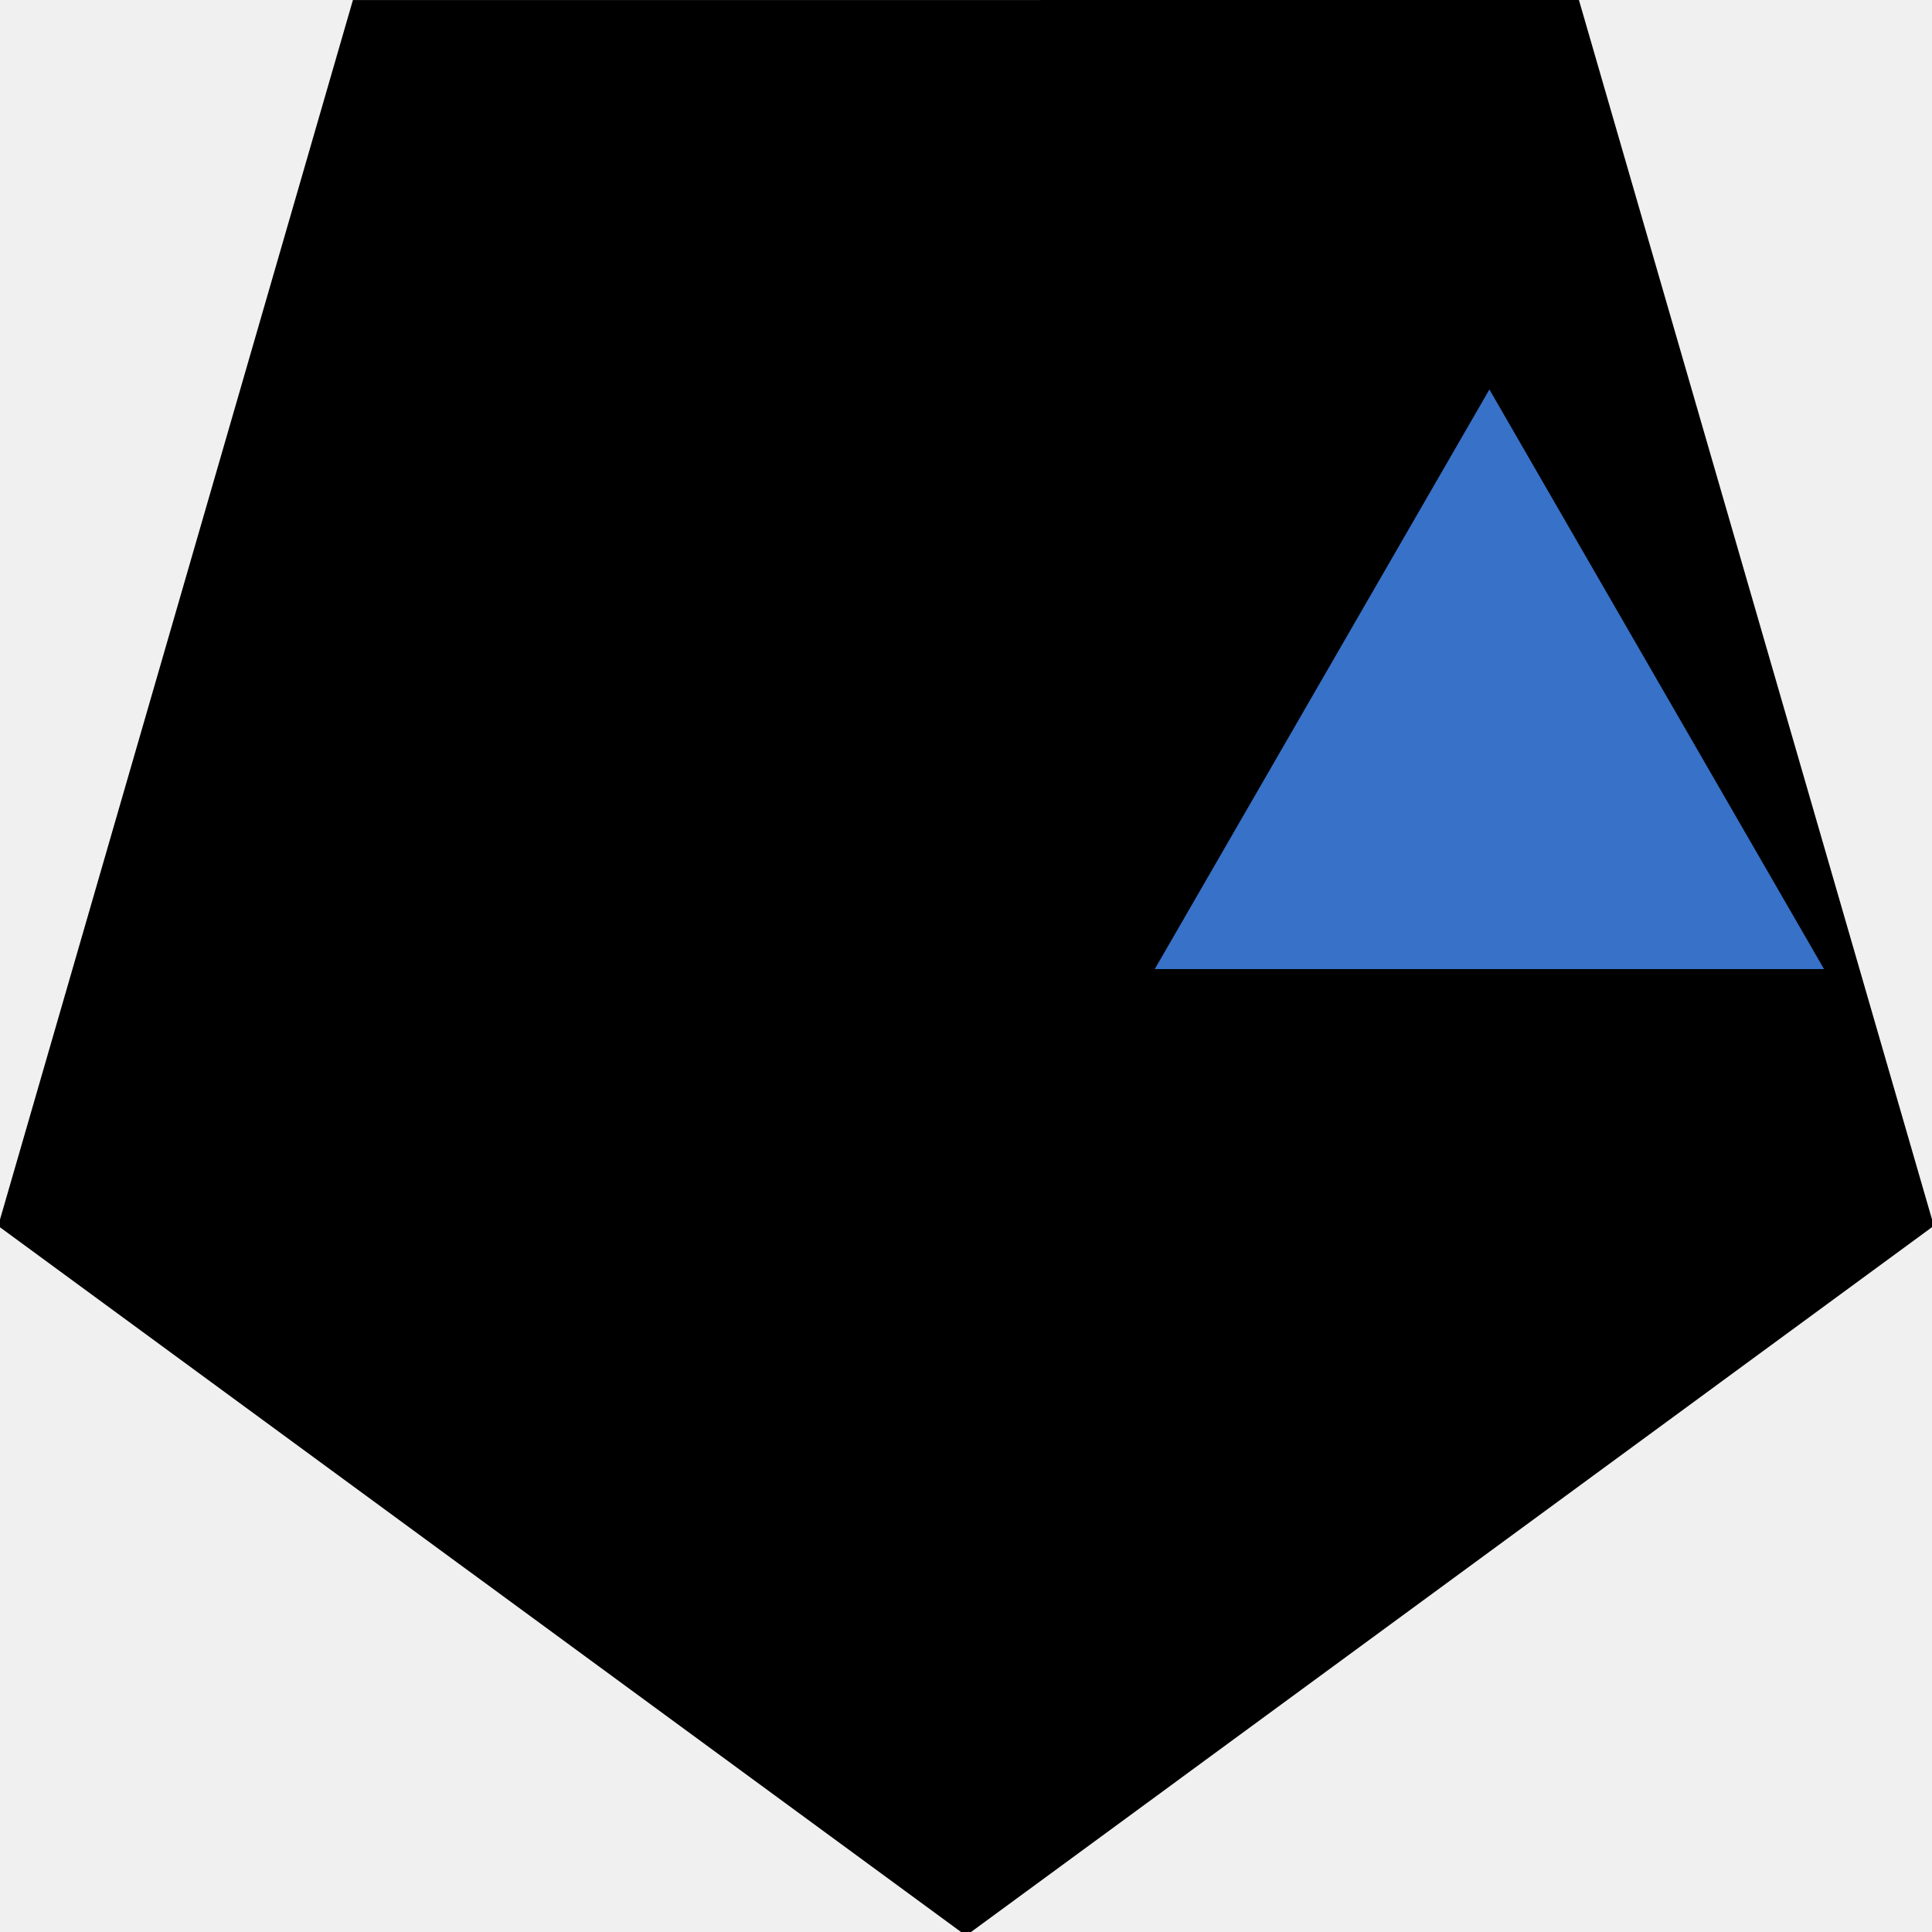
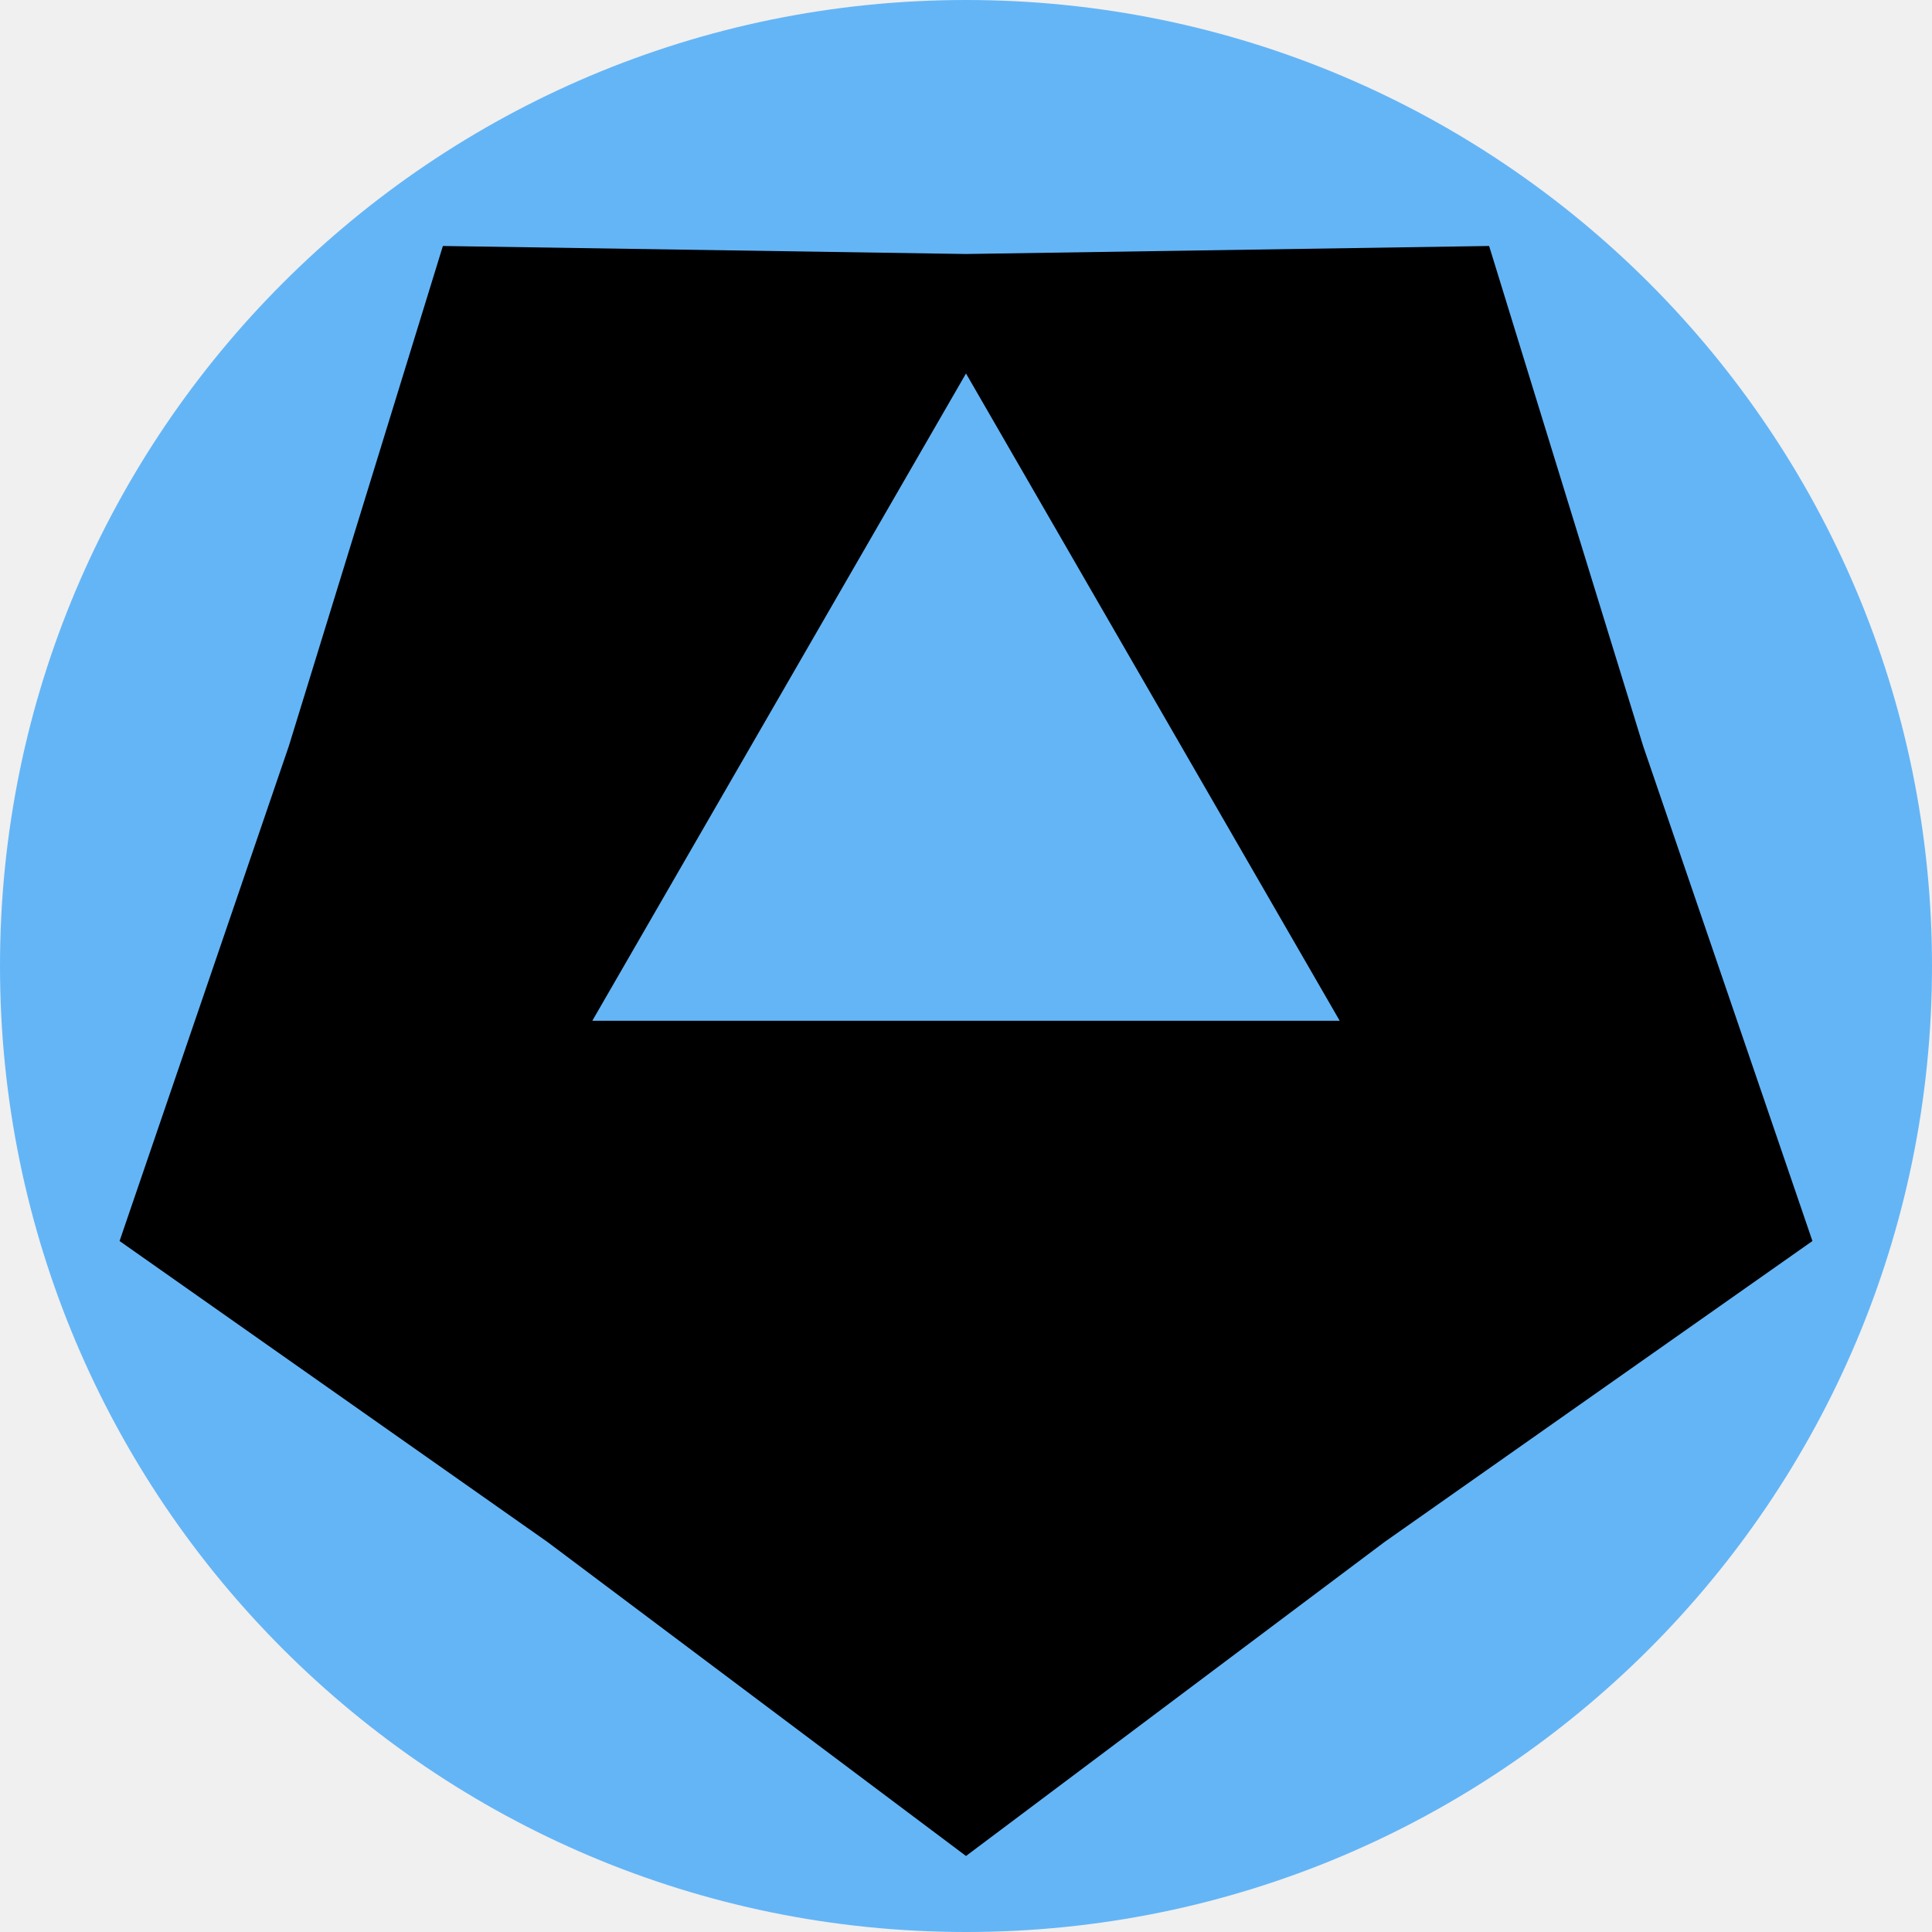
<svg xmlns="http://www.w3.org/2000/svg" width="600" height="600" viewBox="0 0 158.75 158.75" version="1.1" id="svg8">
  <defs id="defs2">
    <mask maskUnits="userSpaceOnUse" id="mask-powermask-path-effect212">
      <text xml:space="preserve" style="font-style:normal;font-weight:normal;font-size:59.092px;line-height:1.25;font-family:sans-serif;fill:#000000;fill-opacity:1;stroke:none;stroke-width:1.477" x="32.719" y="100.542" id="text210">
        <tspan id="tspan208" x="32.719" y="100.542" style="fill:#000000;stroke-width:1.477">A</tspan>
      </text>
    </mask>
    <mask maskUnits="userSpaceOnUse" id="mask-powermask-path-effect292">
      <text xml:space="preserve" style="font-style:normal;font-weight:normal;font-size:191.588px;line-height:1.25;font-family:sans-serif;fill:#000000;fill-opacity:1;stroke:none;stroke-width:4.79" x="16.683" y="153.872" id="text290" transform="scale(0.8947133,1.117676)">
        <tspan id="tspan288" x="16.683" y="153.872" style="fill:#000000;stroke-width:4.79">H</tspan>
      </text>
    </mask>
    <mask maskUnits="userSpaceOnUse" id="mask-powermask-path-effect326">
      <path id="mask-powermask-path-effect326_box" style="fill:#ffffff;fill-opacity:1" d="M -1,-1 H 159.75 V 159.75 H -1 Z" />
      <rect style="fill:#000000;stroke-width:0.265" id="rect324" width="293.031" height="104.005" x="-52.917" y="79.375" d="M -52.917,79.375 H 240.115 V 183.38 H -52.917 Z" />
    </mask>
    <filter id="mask-powermask-path-effect326_inverse" style="color-interpolation-filters:sRGB" height="100" width="100" x="-50" y="-50">
      <feColorMatrix id="mask-powermask-path-effect326_primitive1" values="1" type="saturate" result="fbSourceGraphic" />
      <feColorMatrix id="mask-powermask-path-effect326_primitive2" values="-1 0 0 0 1 0 -1 0 0 1 0 0 -1 0 1 0 0 0 1 0 " in="fbSourceGraphic" />
    </filter>
    <mask maskUnits="userSpaceOnUse" id="mask-powermask-path-effect326-4">
      <path id="mask-powermask-path-effect326_box-1" style="fill:#ffffff;fill-opacity:1" d="M -1,-1 H 159.75 V 159.75 H -1 Z" />
      <rect style="fill:#000000;stroke-width:0.265" id="rect324-0" width="293.031" height="104.005" x="-52.917" y="79.375" d="M -52.917,79.375 H 240.115 V 183.38 H -52.917 Z" />
    </mask>
    <filter id="mask-powermask-path-effect326_inverse-6" style="color-interpolation-filters:sRGB" height="100" width="100" x="-50" y="-50">
      <feColorMatrix id="mask-powermask-path-effect326_primitive1-9" values="1" type="saturate" result="fbSourceGraphic" />
      <feColorMatrix id="mask-powermask-path-effect326_primitive2-7" values="-1 0 0 0 1 0 -1 0 0 1 0 0 -1 0 1 0 0 0 1 0 " in="fbSourceGraphic" />
    </filter>
    <mask maskUnits="userSpaceOnUse" id="mask-powermask-path-effect374">
      <path id="mask-powermask-path-effect374_box" style="fill:#ffffff;fill-opacity:1" d="M -1,-1 H 159.75 V 159.75 H -1 Z" />
      <path id="path376" style="fill:#ffffff;fill-opacity:1" d="M -1,-1 H 159.75 V 159.75 H -1 Z" />
      <rect style="fill:#000000;stroke-width:0.265" id="rect378" width="293.031" height="104.005" x="-52.917" y="79.375" d="M -52.917,79.375 H 240.115 V 183.38 H -52.917 Z" />
    </mask>
    <filter id="mask-powermask-path-effect374_inverse" style="color-interpolation-filters:sRGB" height="100" width="100" x="-50" y="-50">
      <feColorMatrix id="mask-powermask-path-effect374_primitive1" values="1" type="saturate" result="fbSourceGraphic" />
      <feColorMatrix id="mask-powermask-path-effect374_primitive2" values="-1 0 0 0 1 0 -1 0 0 1 0 0 -1 0 1 0 0 0 1 0 " in="fbSourceGraphic" />
    </filter>
    <mask maskUnits="userSpaceOnUse" id="mask-powermask-path-effect445">
      <text xml:space="preserve" style="font-style:normal;font-weight:normal;font-size:167.846px;line-height:1.25;font-family:sans-serif;fill:#000000;fill-opacity:1;stroke:none;stroke-width:4.196" x="28.381" y="144.834" id="text443" transform="scale(0.9438026,1.059544)">
        <tspan id="tspan441" x="28.381" y="144.834" style="fill:#000000;stroke-width:4.196">R</tspan>
      </text>
    </mask>
    <mask maskUnits="userSpaceOnUse" id="mask-powermask-path-effect1316">
      <path id="mask-powermask-path-effect1316_box" style="fill:#ffffff;fill-opacity:1" d="m -53.917,-1 h 41.687 v 41.687 h -41.687 z" />
      <ellipse style="fill:#000000;stroke-width:0.215" id="ellipse1314" cx="-52.917" cy="39.688" rx="26.458" ry="26.458" d="M -26.458,39.688 A 26.458,26.458 0 0 1 -52.917,66.146 26.458,26.458 0 0 1 -79.375,39.688 26.458,26.458 0 0 1 -52.917,13.229 26.458,26.458 0 0 1 -26.458,39.688 Z" />
    </mask>
    <filter id="mask-powermask-path-effect1316_inverse" style="color-interpolation-filters:sRGB" height="100" width="100" x="-50" y="-50">
      <feColorMatrix id="mask-powermask-path-effect1316_primitive1" values="1" type="saturate" result="fbSourceGraphic" />
      <feColorMatrix id="mask-powermask-path-effect1316_primitive2" values="-1 0 0 0 1 0 -1 0 0 1 0 0 -1 0 1 0 0 0 1 0 " in="fbSourceGraphic" />
    </filter>
    <clipPath clipPathUnits="userSpaceOnUse" id="clipPath1373">
      <rect style="fill:#000000;stroke-width:0.265" id="rect1375" width="46.835" height="98.707" x="-52.522" y="-7.02" />
    </clipPath>
    <clipPath clipPathUnits="userSpaceOnUse" id="clipPath1379">
      <rect style="fill:#000000;stroke-width:0.349" id="rect1381" width="47.625" height="42.333" x="-52.917" y="-2.646" d="M -52.917,-2.646 H -5.292 V 39.687 H -52.917 Z" />
    </clipPath>
    <mask maskUnits="userSpaceOnUse" id="mask-powermask-path-effect272">
      <g id="g270" transform="translate(1.3166138e-5)" style="">
        <ellipse style="fill:#000000;stroke-width:0.294" id="ellipse266" cx="291.042" cy="0" rx="26.458" ry="26.458" />
        <rect style="fill:#000000;stroke-width:0.166" id="rect268" width="52.917" height="105.833" x="291.042" y="-52.917" />
      </g>
    </mask>
    <clipPath clipPathUnits="userSpaceOnUse" id="clipPath293">
      <rect style="fill:#000000;stroke-width:0.198" id="rect295" width="81.359" height="49.609" x="222.911" y="-1.4210855e-14" />
    </clipPath>
    <mask maskUnits="userSpaceOnUse" id="mask-powermask-path-effect272-7">
      <path id="mask-powermask-path-effect272_box-0" style="fill:#ffffff;fill-opacity:1" d="m 250.354,-1 h 54.917 v 41.688 h -54.917 z" />
      <g id="g270-9" transform="translate(1.3166138e-5)" style="">
        <ellipse style="fill:#000000;stroke-width:0.294" id="ellipse266-3" cx="291.042" cy="0" rx="26.458" ry="26.458" d="M 317.5,0 A 26.458,26.458 0 0 1 291.042,26.458 26.458,26.458 0 0 1 264.583,0 26.458,26.458 0 0 1 291.042,-26.458 26.458,26.458 0 0 1 317.5,0 Z" />
        <rect style="fill:#000000;stroke-width:0.166" id="rect268-6" width="52.917" height="105.833" x="291.042" y="-52.917" d="m 291.042,-52.917 h 52.917 V 52.917 h -52.917 z" />
      </g>
    </mask>
    <filter id="mask-powermask-path-effect272_inverse-0" style="color-interpolation-filters:sRGB" height="100" width="100" x="-50" y="-50">
      <feColorMatrix id="mask-powermask-path-effect272_primitive1-6" values="1" type="saturate" result="fbSourceGraphic" />
      <feColorMatrix id="mask-powermask-path-effect272_primitive2-2" values="-1 0 0 0 1 0 -1 0 0 1 0 0 -1 0 1 0 0 0 1 0 " in="fbSourceGraphic" />
    </filter>
    <mask maskUnits="userSpaceOnUse" id="mask-powermask-path-effect452">
      <path id="path454" style="fill:#ffffff;fill-opacity:1" d="m 250.354,-1 h 54.917 v 41.688 h -54.917 z" />
      <g id="g460" transform="translate(1.3166138e-5)" style="">
        <ellipse style="fill:#000000;stroke-width:0.294" id="ellipse456" cx="291.042" cy="0" rx="26.458" ry="26.458" />
        <rect style="fill:#000000;stroke-width:0.166" id="rect458" width="52.917" height="105.833" x="291.042" y="-52.917" />
      </g>
    </mask>
    <clipPath clipPathUnits="userSpaceOnUse" id="clipPath293-1">
-       <rect style="fill:#000000;stroke-width:0.198" id="rect295-8" width="81.359" height="49.609" x="222.911" y="-1.4210855e-14" d="m 222.911,0 h 81.359 v 49.609 h -81.359 z" />
+       <rect style="fill:#000000;stroke-width:0.198" id="rect295-8" width="81.359" height="49.609" x="222.911" y="-1.4210855e-14" />
    </clipPath>
    <mask maskUnits="userSpaceOnUse" id="mask-powermask-path-effect452-7">
      <path id="mask-powermask-path-effect452_box-9" style="fill:#ffffff;fill-opacity:1" d="m 250.354,-1 h 54.917 v 41.688 h -54.917 z" />
      <path id="path454-2" style="fill:#ffffff;fill-opacity:1" d="m 250.354,-1 h 54.917 v 41.688 h -54.917 z" />
      <g id="g460-0" transform="translate(1.3166138e-5)" style="">
        <ellipse style="fill:#000000;stroke-width:0.294" id="ellipse456-2" cx="291.042" cy="0" rx="26.458" ry="26.458" d="M 317.5,0 A 26.458,26.458 0 0 1 291.042,26.458 26.458,26.458 0 0 1 264.583,0 26.458,26.458 0 0 1 291.042,-26.458 26.458,26.458 0 0 1 317.5,0 Z" />
        <rect style="fill:#000000;stroke-width:0.166" id="rect458-3" width="52.917" height="105.833" x="291.042" y="-52.917" d="m 291.042,-52.917 h 52.917 V 52.917 h -52.917 z" />
      </g>
    </mask>
    <filter id="mask-powermask-path-effect452_inverse-7" style="color-interpolation-filters:sRGB" height="100" width="100" x="-50" y="-50">
      <feColorMatrix id="mask-powermask-path-effect452_primitive1-5" values="1" type="saturate" result="fbSourceGraphic" />
      <feColorMatrix id="mask-powermask-path-effect452_primitive2-9" values="-1 0 0 0 1 0 -1 0 0 1 0 0 -1 0 1 0 0 0 1 0 " in="fbSourceGraphic" />
    </filter>
    <mask maskUnits="userSpaceOnUse" id="mask-powermask-path-effect543">
-       <path id="mask-powermask-path-effect543_box" style="fill:#ffffff;fill-opacity:1" d="m 250.354,-1 h 54.917 v 41.688 h -54.917 z" />
      <path id="path545" style="fill:#ffffff;fill-opacity:1" d="m 250.354,-1 h 54.917 v 41.688 h -54.917 z" />
      <path id="path547" style="fill:#ffffff;fill-opacity:1" d="m 250.354,-1 h 54.917 v 41.688 h -54.917 z" />
      <g id="g553" transform="translate(1.3166138e-5)" style="">
-         <ellipse style="fill:#000000;stroke-width:0.294" id="ellipse549" cx="291.042" cy="0" rx="26.458" ry="26.458" d="M 317.5,0 A 26.458,26.458 0 0 1 291.042,26.458 26.458,26.458 0 0 1 264.583,0 26.458,26.458 0 0 1 291.042,-26.458 26.458,26.458 0 0 1 317.5,0 Z" />
-         <rect style="fill:#000000;stroke-width:0.166" id="rect551" width="52.917" height="105.833" x="291.042" y="-52.917" d="m 291.042,-52.917 h 52.917 V 52.917 h -52.917 z" />
-       </g>
-     </mask>
-     <filter id="mask-powermask-path-effect543_inverse" style="color-interpolation-filters:sRGB" height="100" width="100" x="-50" y="-50">
-       <feColorMatrix id="mask-powermask-path-effect543_primitive1" values="1" type="saturate" result="fbSourceGraphic" />
-       <feColorMatrix id="mask-powermask-path-effect543_primitive2" values="-1 0 0 0 1 0 -1 0 0 1 0 0 -1 0 1 0 0 0 1 0 " in="fbSourceGraphic" />
-     </filter>
+         <ellipse style="fill:#000000;stroke-width:0.294" id="ellipse549" cx="291.042" cy="0" rx="26.458" ry="26.458" />
+         <rect style="fill:#000000;stroke-width:0.166" id="rect551" width="52.917" height="105.833" x="291.042" y="-52.917" />
+       </g>
+     </mask>
    <clipPath clipPathUnits="userSpaceOnUse" id="clipPath293-1-2">
-       <rect style="fill:#000000;stroke-width:0.198" id="rect295-8-8" width="81.359" height="49.609" x="222.911" y="-1.4210855e-14" d="m 222.911,0 h 81.359 v 49.609 h -81.359 z" />
+       <rect style="fill:#000000;stroke-width:0.198" id="rect295-8-8" width="81.359" height="49.609" x="222.911" y="-1.4210855e-14" />
    </clipPath>
    <mask maskUnits="userSpaceOnUse" id="mask-powermask-path-effect543-9">
      <path id="mask-powermask-path-effect543_box-7" style="fill:#ffffff;fill-opacity:1" d="m 250.354,-1 h 54.917 v 41.688 h -54.917 z" />
      <path id="path545-3" style="fill:#ffffff;fill-opacity:1" d="m 250.354,-1 h 54.917 v 41.688 h -54.917 z" />
      <path id="path547-6" style="fill:#ffffff;fill-opacity:1" d="m 250.354,-1 h 54.917 v 41.688 h -54.917 z" />
      <g id="g553-1" transform="translate(1.3166138e-5)" style="">
        <ellipse style="fill:#000000;stroke-width:0.294" id="ellipse549-2" cx="291.042" cy="0" rx="26.458" ry="26.458" d="M 317.5,0 A 26.458,26.458 0 0 1 291.042,26.458 26.458,26.458 0 0 1 264.583,0 26.458,26.458 0 0 1 291.042,-26.458 26.458,26.458 0 0 1 317.5,0 Z" />
        <rect style="fill:#000000;stroke-width:0.166" id="rect551-9" width="52.917" height="105.833" x="291.042" y="-52.917" d="m 291.042,-52.917 h 52.917 V 52.917 h -52.917 z" />
      </g>
    </mask>
    <filter id="mask-powermask-path-effect543_inverse-3" style="color-interpolation-filters:sRGB" height="100" width="100" x="-50" y="-50">
      <feColorMatrix id="mask-powermask-path-effect543_primitive1-1" values="1" type="saturate" result="fbSourceGraphic" />
      <feColorMatrix id="mask-powermask-path-effect543_primitive2-9" values="-1 0 0 0 1 0 -1 0 0 1 0 0 -1 0 1 0 0 0 1 0 " in="fbSourceGraphic" />
    </filter>
    <mask maskUnits="userSpaceOnUse" id="mask-powermask-path-effect643">
-       <path id="mask-powermask-path-effect643_box" style="fill:#ffffff;fill-opacity:1" d="m 250.354,-1 h 54.917 v 41.688 h -54.917 z" />
      <path id="path645" style="fill:#ffffff;fill-opacity:1" d="m 250.354,-1 h 54.917 v 41.688 h -54.917 z" />
      <path id="path647" style="fill:#ffffff;fill-opacity:1" d="m 250.354,-1 h 54.917 v 41.688 h -54.917 z" />
      <path id="path649" style="fill:#ffffff;fill-opacity:1" d="m 250.354,-1 h 54.917 v 41.688 h -54.917 z" />
      <g id="g655" transform="translate(1.3166138e-5)" style="">
-         <ellipse style="fill:#000000;stroke-width:0.294" id="ellipse651" cx="291.042" cy="0" rx="26.458" ry="26.458" d="M 317.5,0 A 26.458,26.458 0 0 1 291.042,26.458 26.458,26.458 0 0 1 264.583,0 26.458,26.458 0 0 1 291.042,-26.458 26.458,26.458 0 0 1 317.5,0 Z" />
-         <rect style="fill:#000000;stroke-width:0.166" id="rect653" width="52.917" height="105.833" x="291.042" y="-52.917" d="m 291.042,-52.917 h 52.917 V 52.917 h -52.917 z" />
-       </g>
-     </mask>
-     <filter id="mask-powermask-path-effect643_inverse" style="color-interpolation-filters:sRGB" height="100" width="100" x="-50" y="-50">
-       <feColorMatrix id="mask-powermask-path-effect643_primitive1" values="1" type="saturate" result="fbSourceGraphic" />
-       <feColorMatrix id="mask-powermask-path-effect643_primitive2" values="-1 0 0 0 1 0 -1 0 0 1 0 0 -1 0 1 0 0 0 1 0 " in="fbSourceGraphic" />
-     </filter>
+         <ellipse style="fill:#000000;stroke-width:0.294" id="ellipse651" cx="291.042" cy="0" rx="26.458" ry="26.458" />
+         <rect style="fill:#000000;stroke-width:0.166" id="rect653" width="52.917" height="105.833" x="291.042" y="-52.917" />
+       </g>
+     </mask>
    <clipPath clipPathUnits="userSpaceOnUse" id="clipPath293-1-2-7">
      <rect style="fill:#000000;stroke-width:0.198" id="rect295-8-8-8" width="81.359" height="49.609" x="222.911" y="-1.4210855e-14" />
    </clipPath>
    <mask maskUnits="userSpaceOnUse" id="mask-powermask-path-effect643-4">
      <path id="mask-powermask-path-effect643_box-5" style="fill:#ffffff;fill-opacity:1" d="m 250.354,-1 h 54.917 v 41.688 h -54.917 z" />
      <path id="path645-0" style="fill:#ffffff;fill-opacity:1" d="m 250.354,-1 h 54.917 v 41.688 h -54.917 z" />
      <path id="path647-3" style="fill:#ffffff;fill-opacity:1" d="m 250.354,-1 h 54.917 v 41.688 h -54.917 z" />
      <path id="path649-6" style="fill:#ffffff;fill-opacity:1" d="m 250.354,-1 h 54.917 v 41.688 h -54.917 z" />
      <g id="g655-1" transform="translate(1.3166138e-5)" style="">
        <ellipse style="fill:#000000;stroke-width:0.294" id="ellipse651-0" cx="291.042" cy="0" rx="26.458" ry="26.458" d="M 317.5,0 A 26.458,26.458 0 0 1 291.042,26.458 26.458,26.458 0 0 1 264.583,0 26.458,26.458 0 0 1 291.042,-26.458 26.458,26.458 0 0 1 317.5,0 Z" />
        <rect style="fill:#000000;stroke-width:0.166" id="rect653-6" width="52.917" height="105.833" x="291.042" y="-52.917" d="m 291.042,-52.917 h 52.917 V 52.917 h -52.917 z" />
      </g>
    </mask>
    <filter id="mask-powermask-path-effect643_inverse-3" style="color-interpolation-filters:sRGB" height="100" width="100" x="-50" y="-50">
      <feColorMatrix id="mask-powermask-path-effect643_primitive1-2" values="1" type="saturate" result="fbSourceGraphic" />
      <feColorMatrix id="mask-powermask-path-effect643_primitive2-0" values="-1 0 0 0 1 0 -1 0 0 1 0 0 -1 0 1 0 0 0 1 0 " in="fbSourceGraphic" />
    </filter>
    <mask maskUnits="userSpaceOnUse" id="mask-powermask-path-effect740">
      <path id="path742" style="fill:#ffffff;fill-opacity:1" d="m 250.354,-1 h 54.917 v 41.688 h -54.917 z" />
      <path id="path744" style="fill:#ffffff;fill-opacity:1" d="m 250.354,-1 h 54.917 v 41.688 h -54.917 z" />
      <path id="path746" style="fill:#ffffff;fill-opacity:1" d="m 250.354,-1 h 54.917 v 41.688 h -54.917 z" />
      <path id="path748" style="fill:#ffffff;fill-opacity:1" d="m 250.354,-1 h 54.917 v 41.688 h -54.917 z" />
      <g id="g754" transform="translate(1.3166138e-5)" style="">
        <ellipse style="fill:#000000;stroke-width:0.294" id="ellipse750" cx="291.042" cy="0" rx="26.458" ry="26.458" />
        <rect style="fill:#000000;stroke-width:0.166" id="rect752" width="52.917" height="105.833" x="291.042" y="-52.917" />
      </g>
    </mask>
    <clipPath clipPathUnits="userSpaceOnUse" id="clipPath293-1-2-1">
      <rect style="fill:#000000;stroke-width:0.198" id="rect295-8-8-5" width="81.359" height="49.609" x="222.911" y="-1.4210855e-14" d="m 222.911,0 h 81.359 v 49.609 h -81.359 z" />
    </clipPath>
    <mask maskUnits="userSpaceOnUse" id="mask-powermask-path-effect643-5">
      <path id="path645-4" style="fill:#ffffff;fill-opacity:1" d="m 250.354,-1 h 54.917 v 41.688 h -54.917 z" />
      <path id="path647-7" style="fill:#ffffff;fill-opacity:1" d="m 250.354,-1 h 54.917 v 41.688 h -54.917 z" />
      <path id="path649-65" style="fill:#ffffff;fill-opacity:1" d="m 250.354,-1 h 54.917 v 41.688 h -54.917 z" />
      <g id="g655-6" transform="translate(1.3166138e-5)" style="">
        <ellipse style="fill:#000000;stroke-width:0.294" id="ellipse651-9" cx="291.042" cy="0" rx="26.458" ry="26.458" d="M 317.5,0 A 26.458,26.458 0 0 1 291.042,26.458 26.458,26.458 0 0 1 264.583,0 26.458,26.458 0 0 1 291.042,-26.458 26.458,26.458 0 0 1 317.5,0 Z" />
        <rect style="fill:#000000;stroke-width:0.166" id="rect653-3" width="52.917" height="105.833" x="291.042" y="-52.917" d="m 291.042,-52.917 h 52.917 V 52.917 h -52.917 z" />
      </g>
    </mask>
    <filter id="mask-powermask-path-effect643_inverse-7" style="color-interpolation-filters:sRGB" height="100" width="100" x="-50" y="-50">
      <feColorMatrix id="mask-powermask-path-effect643_primitive1-4" values="1" type="saturate" result="fbSourceGraphic" />
      <feColorMatrix id="mask-powermask-path-effect643_primitive2-5" values="-1 0 0 0 1 0 -1 0 0 1 0 0 -1 0 1 0 0 0 1 0 " in="fbSourceGraphic" />
    </filter>
    <mask maskUnits="userSpaceOnUse" id="mask-powermask-path-effect925">
      <path id="mask-powermask-path-effect925_box" style="fill:#ffffff;fill-opacity:1" d="m 250.354,-1 h 54.917 v 41.688 h -54.917 z" />
      <path id="path927" style="fill:#ffffff;fill-opacity:1" d="m 250.354,-1 h 54.917 v 41.688 h -54.917 z" />
      <path id="path929" style="fill:#ffffff;fill-opacity:1" d="m 250.354,-1 h 54.917 v 41.688 h -54.917 z" />
      <path id="path931" style="fill:#ffffff;fill-opacity:1" d="m 250.354,-1 h 54.917 v 41.688 h -54.917 z" />
      <path id="path933" style="fill:#ffffff;fill-opacity:1" d="m 250.354,-1 h 54.917 v 41.688 h -54.917 z" />
      <g id="g939" transform="translate(1.3166138e-5)" style="">
        <ellipse style="fill:#000000;stroke-width:0.294" id="ellipse935" cx="291.042" cy="0" rx="26.458" ry="26.458" d="M 317.5,0 A 26.458,26.458 0 0 1 291.042,26.458 26.458,26.458 0 0 1 264.583,0 26.458,26.458 0 0 1 291.042,-26.458 26.458,26.458 0 0 1 317.5,0 Z" />
        <rect style="fill:#000000;stroke-width:0.166" id="rect937" width="52.917" height="105.833" x="291.042" y="-52.917" d="m 291.042,-52.917 h 52.917 V 52.917 h -52.917 z" />
      </g>
    </mask>
    <filter id="mask-powermask-path-effect925_inverse" style="color-interpolation-filters:sRGB" height="100" width="100" x="-50" y="-50">
      <feColorMatrix id="mask-powermask-path-effect925_primitive1" values="1" type="saturate" result="fbSourceGraphic" />
      <feColorMatrix id="mask-powermask-path-effect925_primitive2" values="-1 0 0 0 1 0 -1 0 0 1 0 0 -1 0 1 0 0 0 1 0 " in="fbSourceGraphic" />
    </filter>
  </defs>
  <g id="layer1">
-     <path style="fill:#000000;stroke:#000000;stroke-width:0.265px;stroke-linecap:butt;stroke-linejoin:miter;stroke-opacity:1" d="M 79.379,158.885 158.75,100.672 129.639,0.132 29.098,0.138 -3.1773154e-6,100.682 Z" id="path1626" />
+     <circle style="fill:#64b5f6;stroke-width:3.937;fill-opacity:1" id="path3164" cx="79.375" cy="79.375" r="79.375" />
    <ellipse style="fill:#000000;stroke-width:0.265" id="path567" cx="-47.625" cy="38.365" rx="4.8127425e-13" ry="1.323" />
-     <g id="g1012" transform="translate(20.4721,0.8267971)">
-       <ellipse style="fill:#3771c8;stroke-width:0.274" id="path202-6-2" mask="url(#mask-powermask-path-effect543)" transform="matrix(0,1.3,-1.3,0,58.9029,-299.806)" clip-path="url(#clipPath293-1)" d="M 330.729,-1.1581419e-8 A 39.687,39.688 0 0 1 291.042,39.688 39.687,39.688 0 0 1 251.354,-1.1581419e-8 39.687,39.688 0 0 1 291.042,-39.688 39.687,39.688 0 0 1 330.729,-1.1581419e-8 Z" />
-       <ellipse style="fill:#3771c8;stroke-width:0.274" id="path202-6-2-4" mask="url(#mask-powermask-path-effect643)" transform="matrix(1.3,0,0,1.3,-319.4844,78.05208)" clip-path="url(#clipPath293-1-2)" d="M 330.729,-1.1581419e-8 A 39.687,39.688 0 0 1 291.042,39.688 39.687,39.688 0 0 1 251.354,-1.1581419e-8 39.687,39.688 0 0 1 291.042,-39.688 39.687,39.688 0 0 1 330.729,-1.1581419e-8 Z" />
-       <ellipse style="fill:#3771c8;stroke-width:0.274" id="path202-6-2-4-2" mask="url(#mask-powermask-path-effect925)" transform="matrix(0,-1.3,1.3,0,58.86979,456.4062)" clip-path="url(#clipPath293-1-2-1)" d="M 330.729,-1.1581419e-8 A 39.687,39.688 0 0 1 291.042,39.688 39.687,39.688 0 0 1 251.354,-1.1581419e-8 39.687,39.688 0 0 1 291.042,-39.688 39.687,39.688 0 0 1 330.729,-1.1581419e-8 Z" />
-       <path style="fill:#3771c8;stroke-width:0.265" id="path988" d="m 101.91,31.176 13.748,23.812 13.748,23.813 -27.496,-10e-7 -27.496,-10e-7 13.748,-23.812 z" />
+     <path style="fill:#000000;fill-opacity:1;stroke-width:2.808" id="path1665" d="M 79.375,152.504 44.988,126.705 9.825,101.973 23.735,61.297 36.391,20.212 l 42.984,0.659 42.984,-0.659 12.656,41.084 13.91,40.677 -35.163,24.732 z" />
+     <g id="g1012" transform="matrix(1.116735,0,0,1.116735,-34.43126,-4.126287)" style="fill:#64b5f6;fill-opacity:1">
+       <ellipse style="fill:#64b5f6;fill-opacity:1;stroke-width:0.274" id="path202-6-2-4-2" mask="url(#mask-powermask-path-effect925)" transform="matrix(0,-1.3,1.3,0,58.86979,456.4062)" clip-path="url(#clipPath293-1-2-1)" d="M 330.729,-1.1581419e-8 A 39.687,39.688 0 0 1 291.042,39.688 39.687,39.688 0 0 1 251.354,-1.1581419e-8 39.687,39.688 0 0 1 291.042,-39.688 39.687,39.688 0 0 1 330.729,-1.1581419e-8 Z" />
+       <path style="fill:#64b5f6;fill-opacity:1;stroke-width:0.265" id="path988" d="m 101.91,31.176 13.748,23.812 13.748,23.813 -27.496,-10e-7 -27.496,-10e-7 13.748,-23.812 z" />
    </g>
  </g>
</svg>
